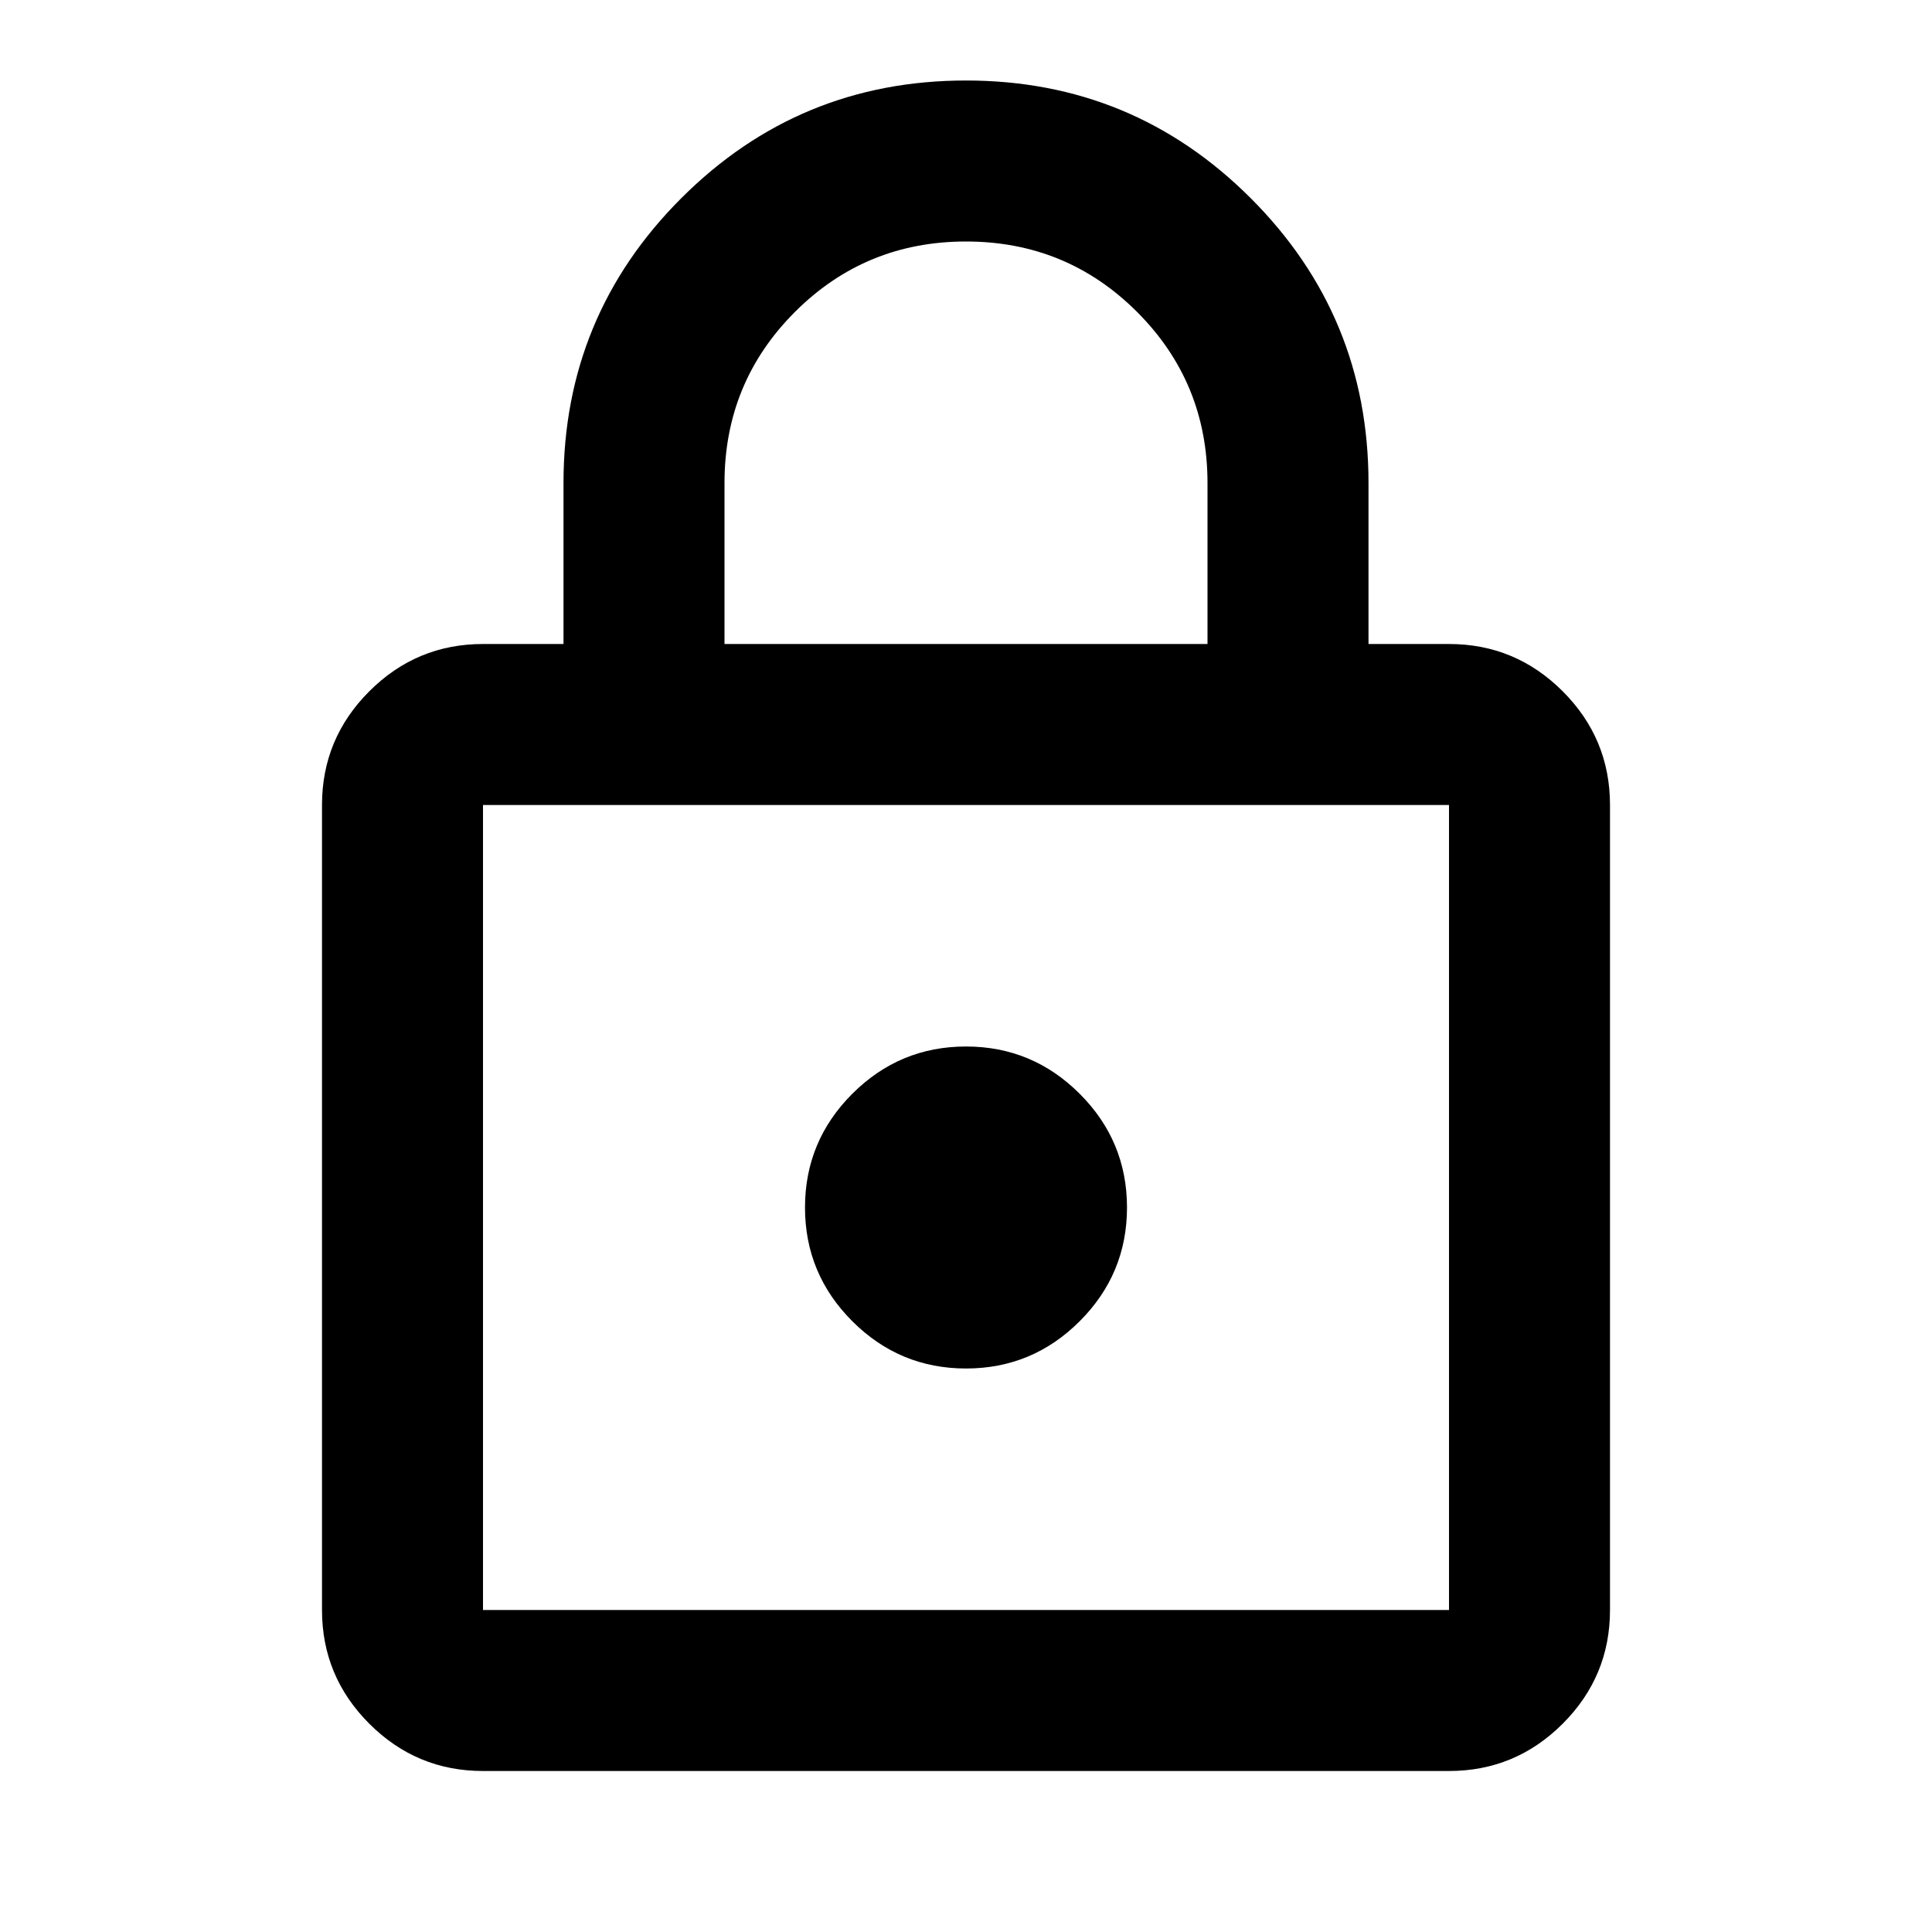
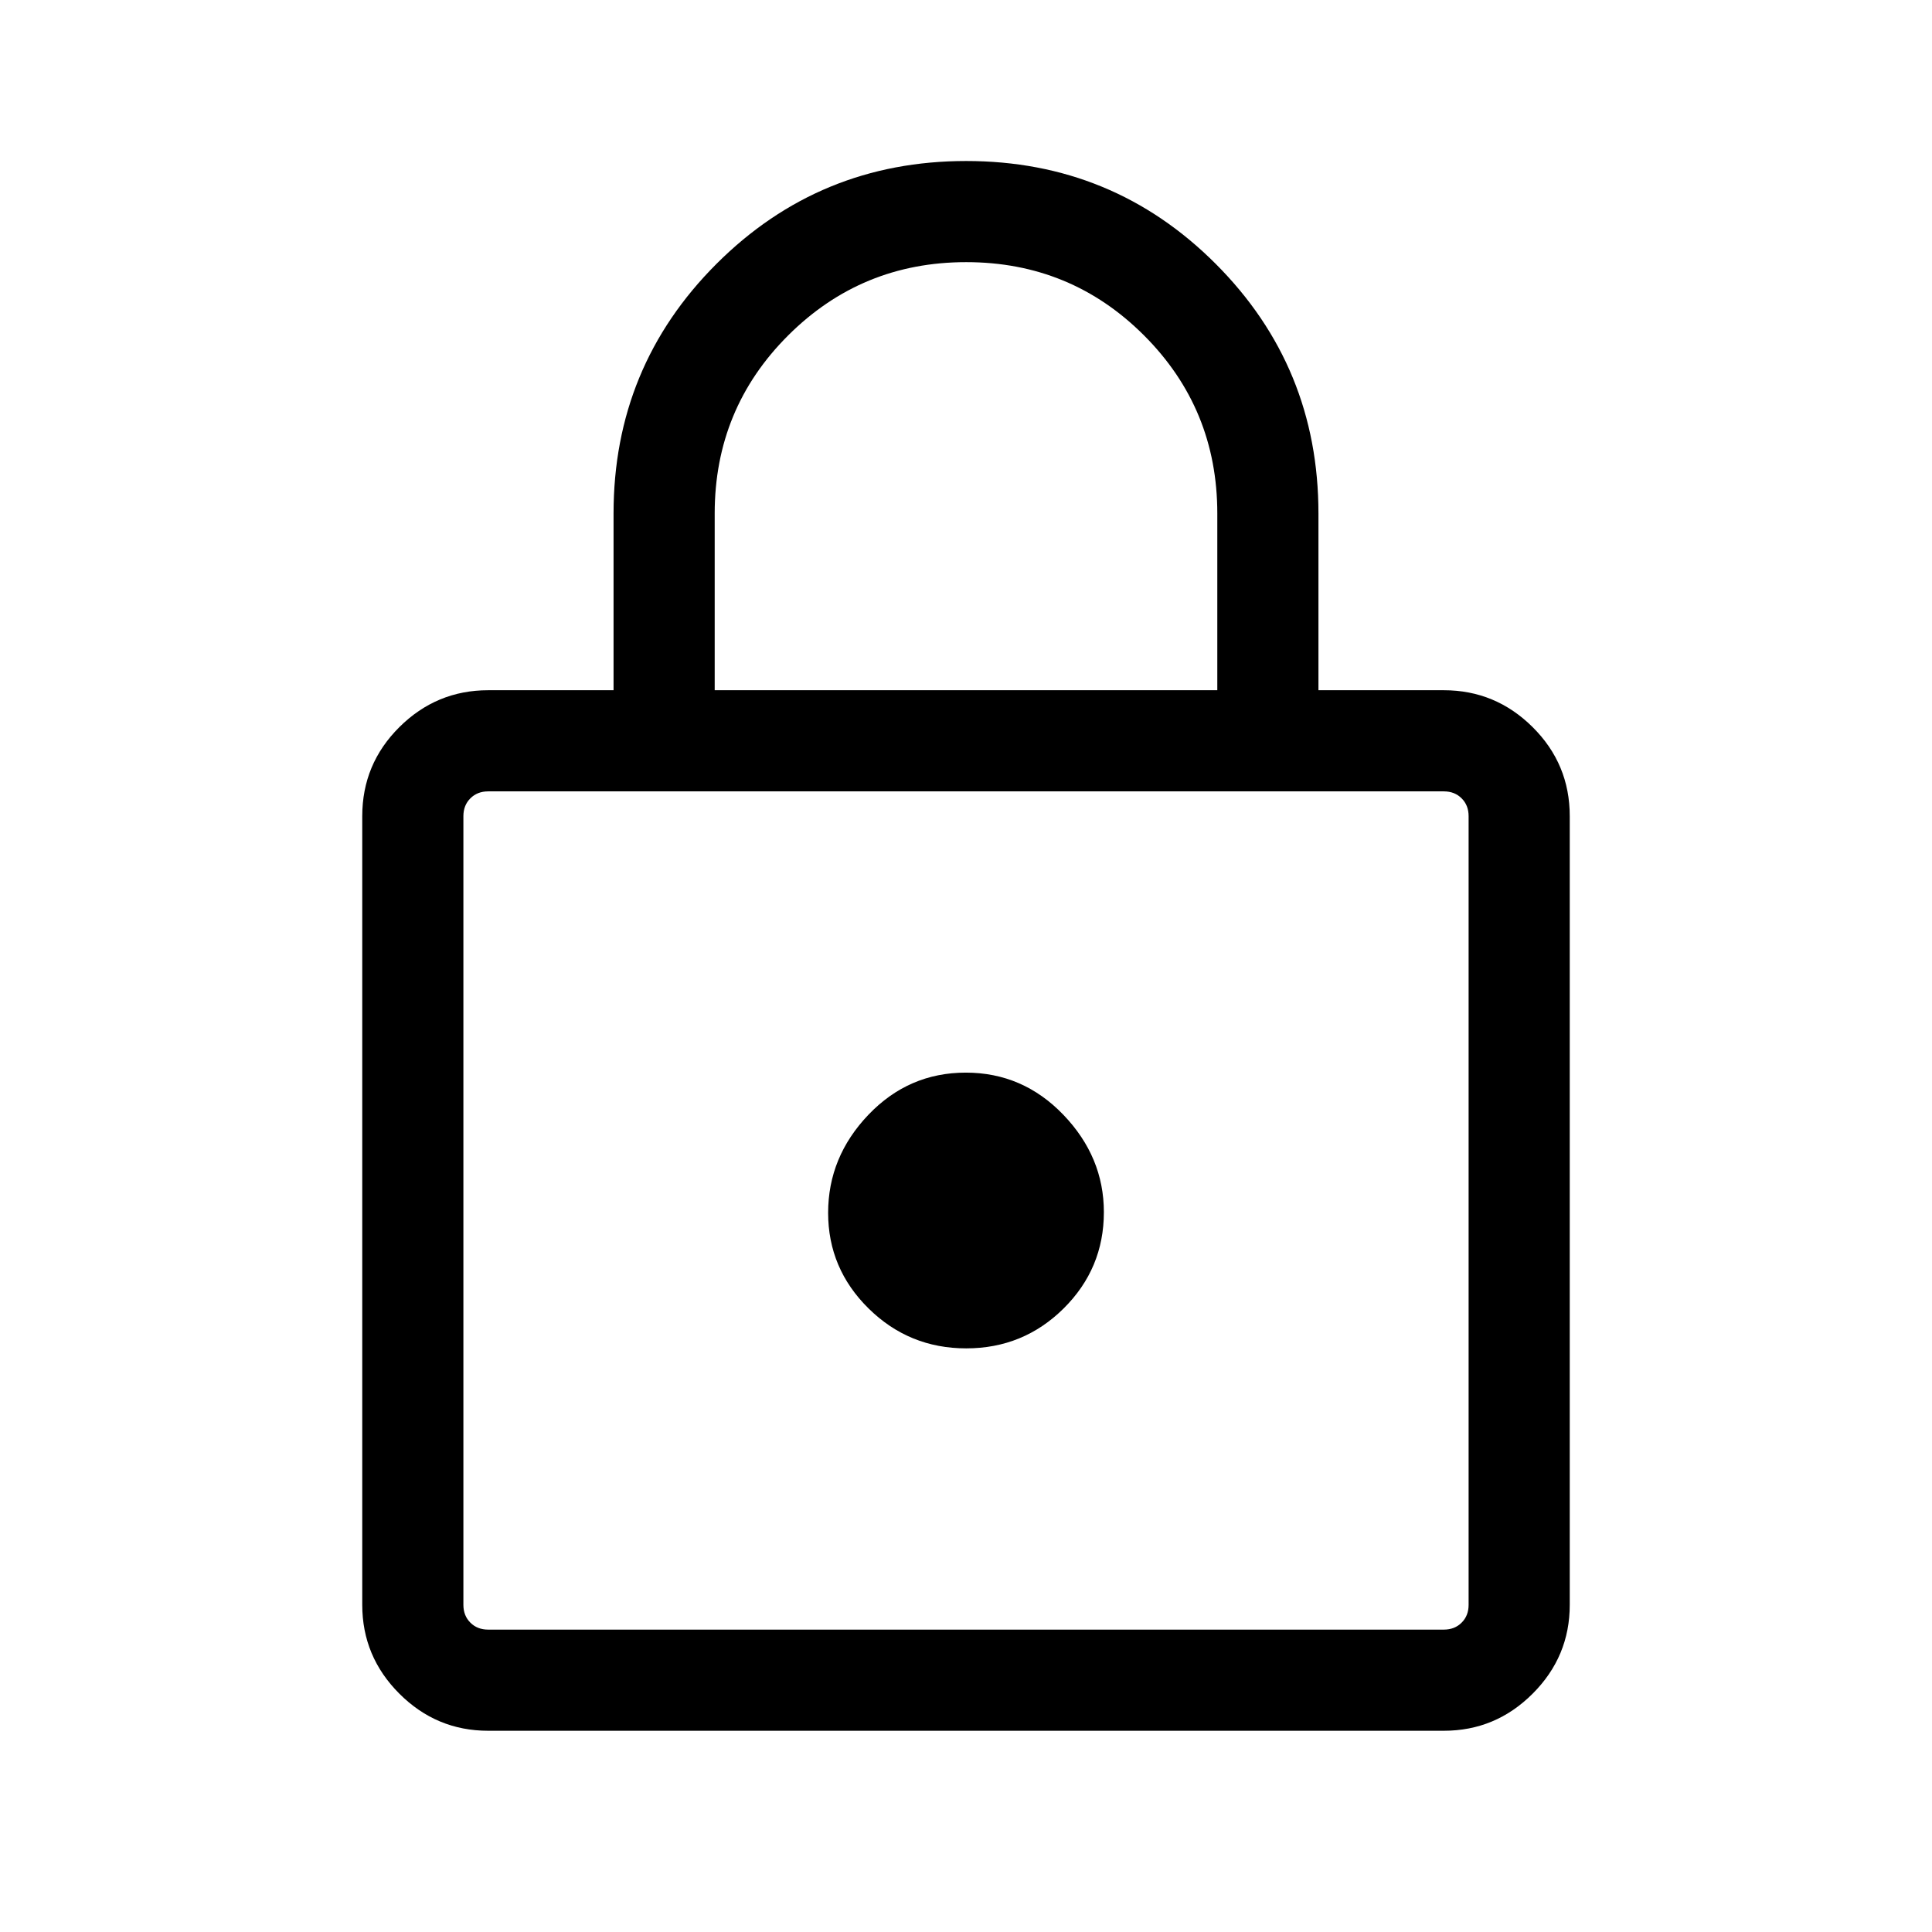
- <svg xmlns="http://www.w3.org/2000/svg" height="100%" viewBox="0 -960 960 960" width="100%" fill="currentColor">
-   <path d="M240-80q-33 0-56.5-23.5T160-160v-400q0-33 23.5-56.5T240-640h40v-80q0-83 58.5-141.5T480-920q83 0 141.5 58.5T680-720v80h40q33 0 56.5 23.5T800-560v400q0 33-23.5 56.5T720-80H240Zm0-80h480v-400H240v400Zm240-120q33 0 56.5-23.5T560-360q0-33-23.5-56.5T480-440q-33 0-56.5 23.5T400-360q0 33 23.5 56.5T480-280ZM360-640h240v-80q0-50-35-85t-85-35q-50 0-85 35t-35 85v80ZM240-160v-400 400Z" />
+ <svg xmlns="http://www.w3.org/2000/svg" width="100%" height="100%" viewBox="0 0 80 80" fill="currentColor">
+   <mask id="mask0_6437_3517" style="mask-type:alpha" maskUnits="userSpaceOnUse" x="0" y="0" width="80" height="80">
+     <rect width="80" height="80" />
+   </mask>
+   <g mask="url(#mask0_6437_3517)">
+     <path d="M20.214 71.667C18.786 71.667 17.56 71.155 16.536 70.131C15.512 69.107 15 67.881 15 66.453V33.795C15 32.356 15.512 31.127 16.536 30.109C17.56 29.091 18.786 28.581 20.214 28.581H25.406V21.261C25.406 17.211 26.827 13.766 29.668 10.926C32.509 8.087 35.955 6.667 40.007 6.667C44.059 6.667 47.504 8.087 50.34 10.926C53.176 13.766 54.594 17.211 54.594 21.261V28.581H59.786C61.214 28.581 62.44 29.091 63.464 30.109C64.488 31.127 65 32.356 65 33.795V66.453C65 67.881 64.488 69.107 63.464 70.131C62.44 71.155 61.214 71.667 59.786 71.667H20.214ZM20.214 67.479H59.786C60.085 67.479 60.331 67.383 60.523 67.19C60.716 66.998 60.812 66.752 60.812 66.453V33.795C60.812 33.496 60.716 33.25 60.523 33.058C60.331 32.865 60.085 32.769 59.786 32.769H20.214C19.915 32.769 19.669 32.865 19.477 33.058C19.284 33.25 19.188 33.496 19.188 33.795V66.453C19.188 66.752 19.284 66.998 19.477 67.19C19.669 67.383 19.915 67.479 20.214 67.479ZM40.009 55.833C41.586 55.833 42.93 55.282 44.042 54.181C45.153 53.079 45.709 51.75 45.709 50.192C45.709 48.67 45.15 47.326 44.032 46.161C42.914 44.997 41.567 44.415 39.991 44.415C38.414 44.415 37.07 44.997 35.958 46.161C34.847 47.326 34.291 48.679 34.291 50.22C34.291 51.761 34.85 53.082 35.968 54.183C37.086 55.283 38.433 55.833 40.009 55.833ZM29.594 28.581H50.406V21.261C50.406 18.37 49.395 15.913 47.373 13.89C45.351 11.867 42.896 10.855 40.008 10.855C37.119 10.855 34.662 11.867 32.635 13.89C30.608 15.913 29.594 18.37 29.594 21.261V28.581Z" />
+   </g>
</svg>
